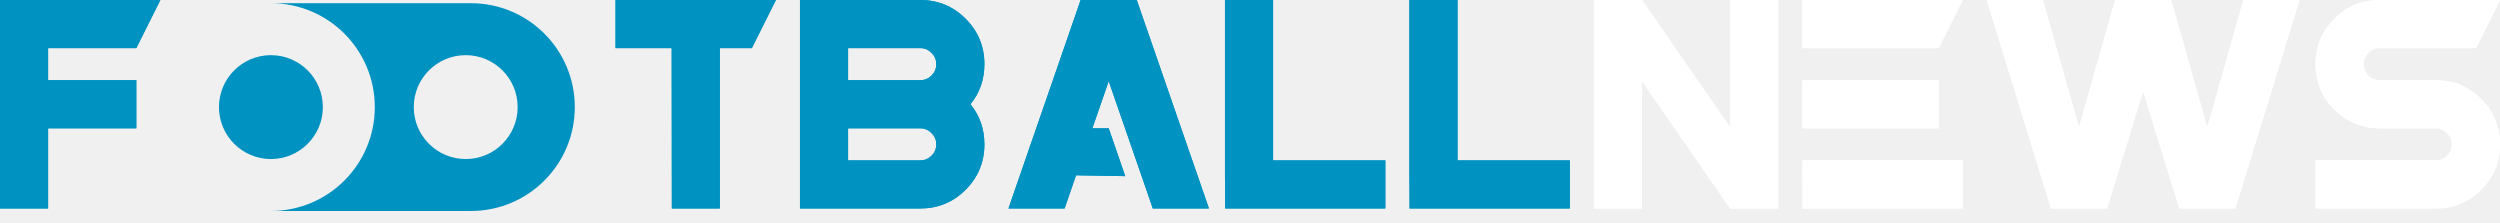
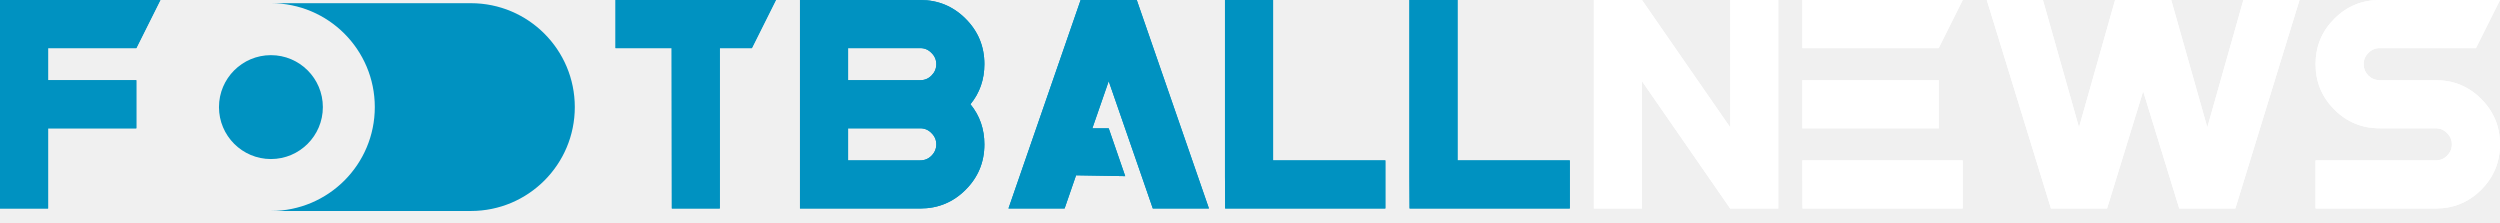
<svg xmlns="http://www.w3.org/2000/svg" width="180" height="16" viewBox="0 0 180 16" fill="none">
  <g clip-path="url(#clip0_637_21)">
    <path d="M3.464 5.774H9.815V9.238H3.464V15.011H0V0H11.547L9.815 3.464H3.464V5.774Z" fill="#0092C1" />
    <path d="M48.36 3.464H44.319V0H55.866L54.134 3.464H51.825V15.011H48.372L48.36 3.464Z" fill="#0092C1" />
    <path d="M61.062 6.928V11.547H66.258C66.574 11.547 66.844 11.436 67.067 11.213C67.298 10.982 67.413 10.708 67.413 10.393C67.413 10.077 67.298 9.808 67.067 9.584C66.844 9.353 66.574 9.238 66.258 9.238H61.062V6.928ZM61.062 3.464V5.774H66.258C66.574 5.774 66.844 5.662 67.067 5.439C67.298 5.208 67.413 4.935 67.413 4.619C67.413 4.303 67.298 4.034 67.067 3.811C66.844 3.58 66.574 3.464 66.258 3.464H61.062ZM66.258 0C67.537 0 68.626 0.45 69.526 1.351C70.427 2.252 70.877 3.341 70.877 4.619C70.877 5.72 70.543 6.682 69.873 7.506C70.543 8.329 70.877 9.292 70.877 10.393C70.877 11.671 70.427 12.76 69.526 13.661C68.626 14.561 67.537 15.011 66.258 15.011H57.598V0H66.258Z" fill="#0092C1" />
    <path d="M91.662 11.547H99.746V15.011H88.21L88.198 12.702V0H91.662V11.547Z" fill="#0092C1" />
    <path d="M104.942 11.547H113.025V15.011H101.49L101.478 12.702V0H104.942V11.547Z" fill="#0092C1" />
-     <path fill-rule="evenodd" clip-rule="evenodd" d="M76.651 15.011H72.609L77.806 0H81.847L87.044 15.011H83.002L82.205 12.702L81.016 9.273L79.827 5.843L78.649 9.238H79.827L81.016 12.682L77.477 12.621L76.651 15.011Z" fill="#0092C1" />
+     <path fillRule="evenodd" clipRule="evenodd" d="M76.651 15.011H72.609L77.806 0H81.847L87.044 15.011H83.002L82.205 12.702L81.016 9.273L79.827 5.843L78.649 9.238H79.827L81.016 12.682L77.477 12.621L76.651 15.011Z" fill="#0092C1" />
    <path d="M114.758 0H118.222L124.573 9.169V0H128.037V15.011H124.573L118.222 5.843V15.011H114.758V0Z" fill="white" />
    <path d="M141.316 0L139.584 3.464H129.769V0H141.316ZM129.769 5.774H139.595V9.238H129.769V5.774ZM129.769 11.547H141.316V15.011H129.781L129.769 11.547Z" fill="white" />
    <path d="M154.308 6.57L151.709 15.011H147.668L143.048 0H147.09L149.688 9.169L152.286 0H156.328L158.926 9.169L161.524 0H165.566L160.946 15.011H156.905L154.308 6.57Z" fill="white" />
    <path d="M175.38 11.547C175.697 11.547 175.966 11.436 176.189 11.213C176.42 10.982 176.535 10.708 176.535 10.393C176.535 10.077 176.42 9.808 176.189 9.584C175.966 9.353 175.697 9.238 175.38 9.238H171.339C170.062 9.238 168.972 8.788 168.071 7.887C167.171 6.986 166.72 5.897 166.72 4.619C166.72 3.341 167.171 2.252 168.071 1.351C168.972 0.45 170.062 0 171.339 0H180L178.268 3.464H171.339C171.024 3.464 170.751 3.58 170.52 3.811C170.296 4.034 170.184 4.303 170.184 4.619C170.184 4.935 170.296 5.208 170.52 5.439C170.751 5.662 171.024 5.774 171.339 5.774H175.38C176.659 5.774 177.748 6.224 178.648 7.125C179.549 8.025 180 9.115 180 10.393C180 11.671 179.549 12.76 178.648 13.661C177.748 14.561 176.659 15.011 175.38 15.011H166.72V11.547H175.38Z" fill="white" />
    <path d="M3.464 5.774H9.815V9.238H3.464V15.011H0V0H11.547L9.815 3.464H3.464V5.774Z" fill="#0092C1" />
    <path d="M48.36 3.464H44.319V0H55.866L54.134 3.464H51.825V15.011H48.372L48.36 3.464Z" fill="#0092C1" />
    <path d="M61.062 6.928V11.547H66.258C66.574 11.547 66.844 11.436 67.067 11.213C67.298 10.982 67.413 10.708 67.413 10.393C67.413 10.077 67.298 9.808 67.067 9.584C66.844 9.353 66.574 9.238 66.258 9.238H61.062V6.928ZM61.062 3.464V5.774H66.258C66.574 5.774 66.844 5.662 67.067 5.439C67.298 5.208 67.413 4.935 67.413 4.619C67.413 4.303 67.298 4.034 67.067 3.811C66.844 3.58 66.574 3.464 66.258 3.464H61.062ZM66.258 0C67.537 0 68.626 0.45 69.526 1.351C70.427 2.252 70.877 3.341 70.877 4.619C70.877 5.72 70.543 6.682 69.873 7.506C70.543 8.329 70.877 9.292 70.877 10.393C70.877 11.671 70.427 12.76 69.526 13.661C68.626 14.561 67.537 15.011 66.258 15.011H57.598V0H66.258Z" fill="#0092C1" />
    <path d="M91.662 11.547H99.746V15.011H88.21L88.198 12.702V0H91.662V11.547Z" fill="#0092C1" />
    <path d="M104.942 11.547H113.025V15.011H101.49L101.478 12.702V0H104.942V11.547Z" fill="#0092C1" />
-     <path fill-rule="evenodd" clip-rule="evenodd" d="M76.651 15.011H72.609L77.806 0H81.847L87.044 15.011H83.002L82.205 12.702L81.016 9.273L79.827 5.843L78.649 9.238H79.827L81.016 12.682L77.477 12.621L76.651 15.011Z" fill="#0092C1" />
+     <path fillRule="evenodd" clipRule="evenodd" d="M76.651 15.011H72.609L77.806 0H81.847L87.044 15.011H83.002L82.205 12.702L81.016 9.273L79.827 5.843L78.649 9.238H79.827L81.016 12.682L77.477 12.621L76.651 15.011Z" fill="#0092C1" />
    <path d="M114.758 0H118.222L124.573 9.169V0H128.037V15.011H124.573L118.222 5.843V15.011H114.758V0Z" fill="white" />
    <path d="M141.316 0L139.584 3.464H129.769V0H141.316ZM129.769 5.774H139.595V9.238H129.769V5.774ZM129.769 11.547H141.316V15.011H129.781L129.769 11.547Z" fill="white" />
    <path d="M154.308 6.57L151.709 15.011H147.668L143.048 0H147.09L149.688 9.169L152.286 0H156.328L158.926 9.169L161.524 0H165.566L160.946 15.011H156.905L154.308 6.57Z" fill="white" />
    <path d="M175.38 11.547C175.697 11.547 175.966 11.436 176.189 11.213C176.42 10.982 176.535 10.708 176.535 10.393C176.535 10.077 176.42 9.808 176.189 9.584C175.966 9.353 175.697 9.238 175.38 9.238H171.339C170.062 9.238 168.972 8.788 168.071 7.887C167.171 6.986 166.72 5.897 166.72 4.619C166.72 3.341 167.171 2.252 168.071 1.351C168.972 0.45 170.062 0 171.339 0H180L178.268 3.464H171.339C171.024 3.464 170.751 3.58 170.52 3.811C170.296 4.034 170.184 4.303 170.184 4.619C170.184 4.935 170.296 5.208 170.52 5.439C170.751 5.662 171.024 5.774 171.339 5.774H175.38C176.659 5.774 177.748 6.224 178.648 7.125C179.549 8.025 180 9.115 180 10.393C180 11.671 179.549 12.76 178.648 13.661C177.748 14.561 176.659 15.011 175.38 15.011H166.72V11.547H175.38Z" fill="white" />
    <path d="M23.246 7.711C23.246 5.645 21.572 3.971 19.506 3.971C17.441 3.971 15.766 5.645 15.766 7.711C15.766 9.776 17.441 11.451 19.506 11.451C21.572 11.451 23.246 9.776 23.246 7.711Z" fill="#0092C1" />
-     <path fill-rule="evenodd" clip-rule="evenodd" d="M19.506 0.23C23.637 0.23 26.986 3.579 26.986 7.711C26.986 11.841 23.639 15.189 19.509 15.191H33.905C38.036 15.191 41.386 11.842 41.386 7.711C41.386 3.579 38.036 0.23 33.905 0.23H19.506ZM33.531 3.971C31.466 3.971 29.791 5.645 29.791 7.711C29.791 9.776 31.466 11.451 33.531 11.451C35.597 11.451 37.271 9.776 37.271 7.711C37.271 5.645 35.597 3.971 33.531 3.971Z" fill="#0092C1" />
+     <path fillRule="evenodd" clipRule="evenodd" d="M19.506 0.23C23.637 0.23 26.986 3.579 26.986 7.711C26.986 11.841 23.639 15.189 19.509 15.191H33.905C38.036 15.191 41.386 11.842 41.386 7.711C41.386 3.579 38.036 0.23 33.905 0.23H19.506ZM33.531 3.971C31.466 3.971 29.791 5.645 29.791 7.711C29.791 9.776 31.466 11.451 33.531 11.451C35.597 11.451 37.271 9.776 37.271 7.711C37.271 5.645 35.597 3.971 33.531 3.971Z" fill="#0092C1" />
  </g>
  <defs>
    <clipPath id="clip0_637_21">
      <rect width="180" height="16" fill="white" />
    </clipPath>
  </defs>
</svg>
